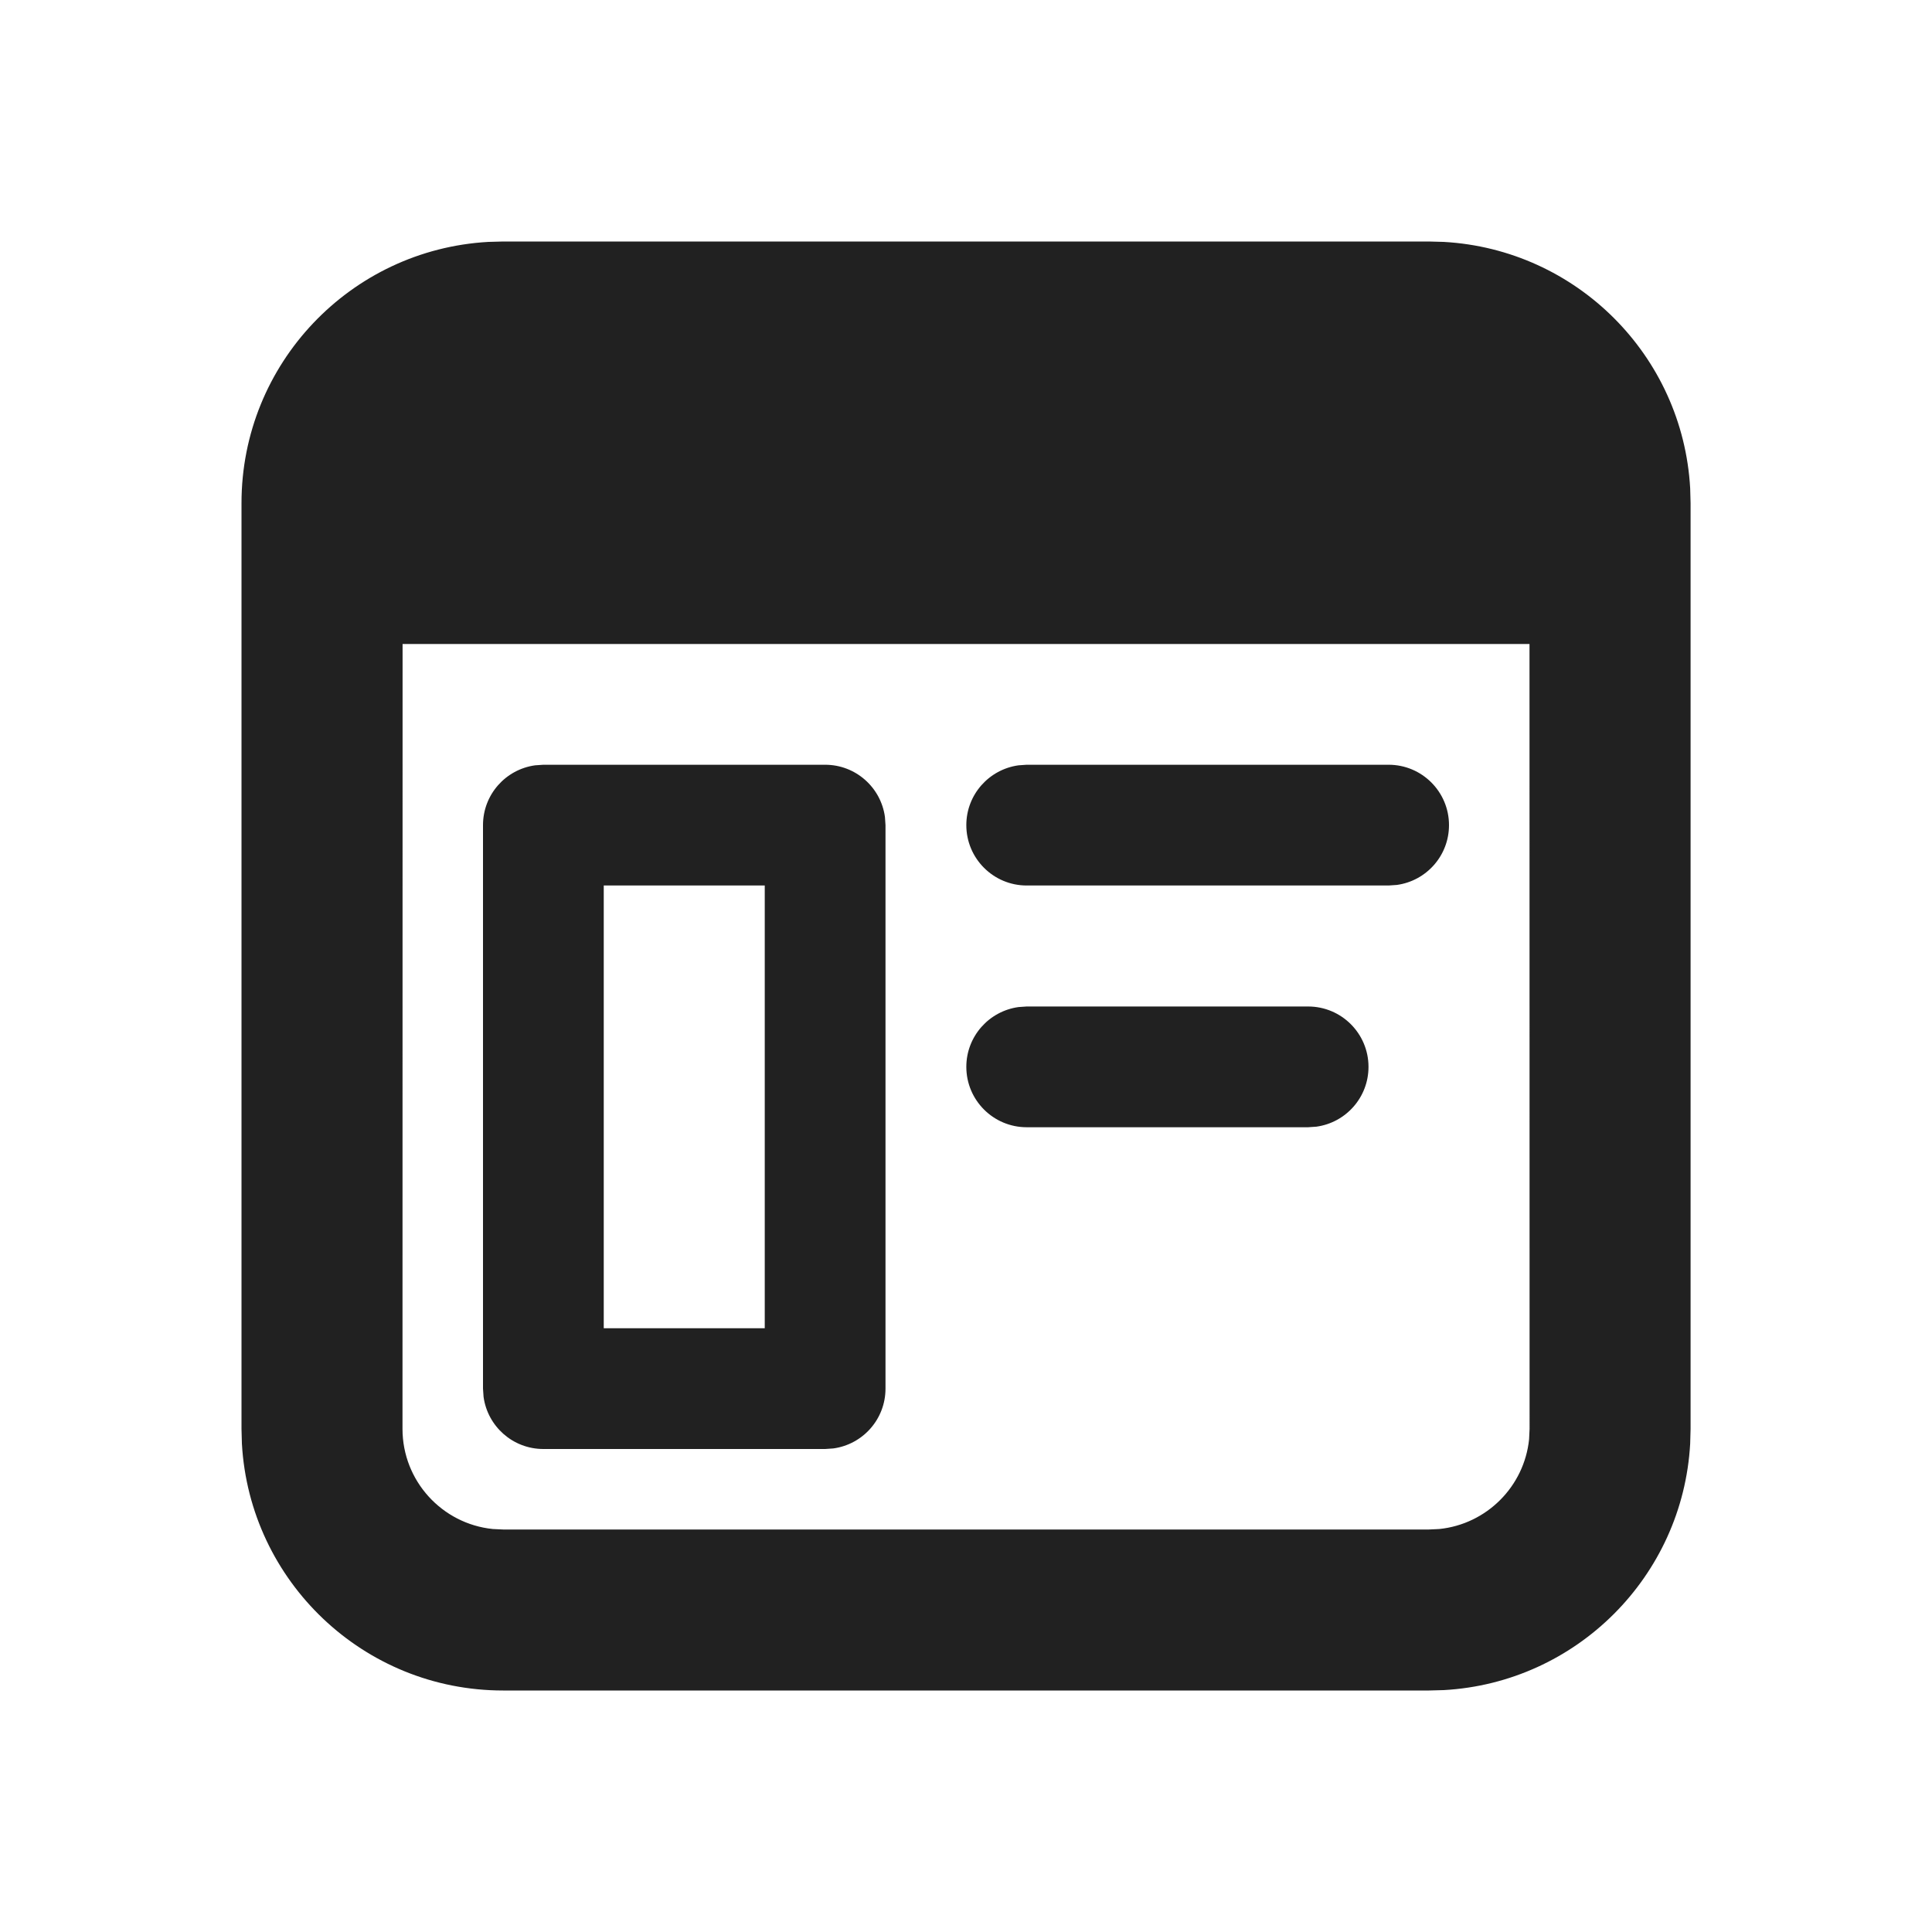
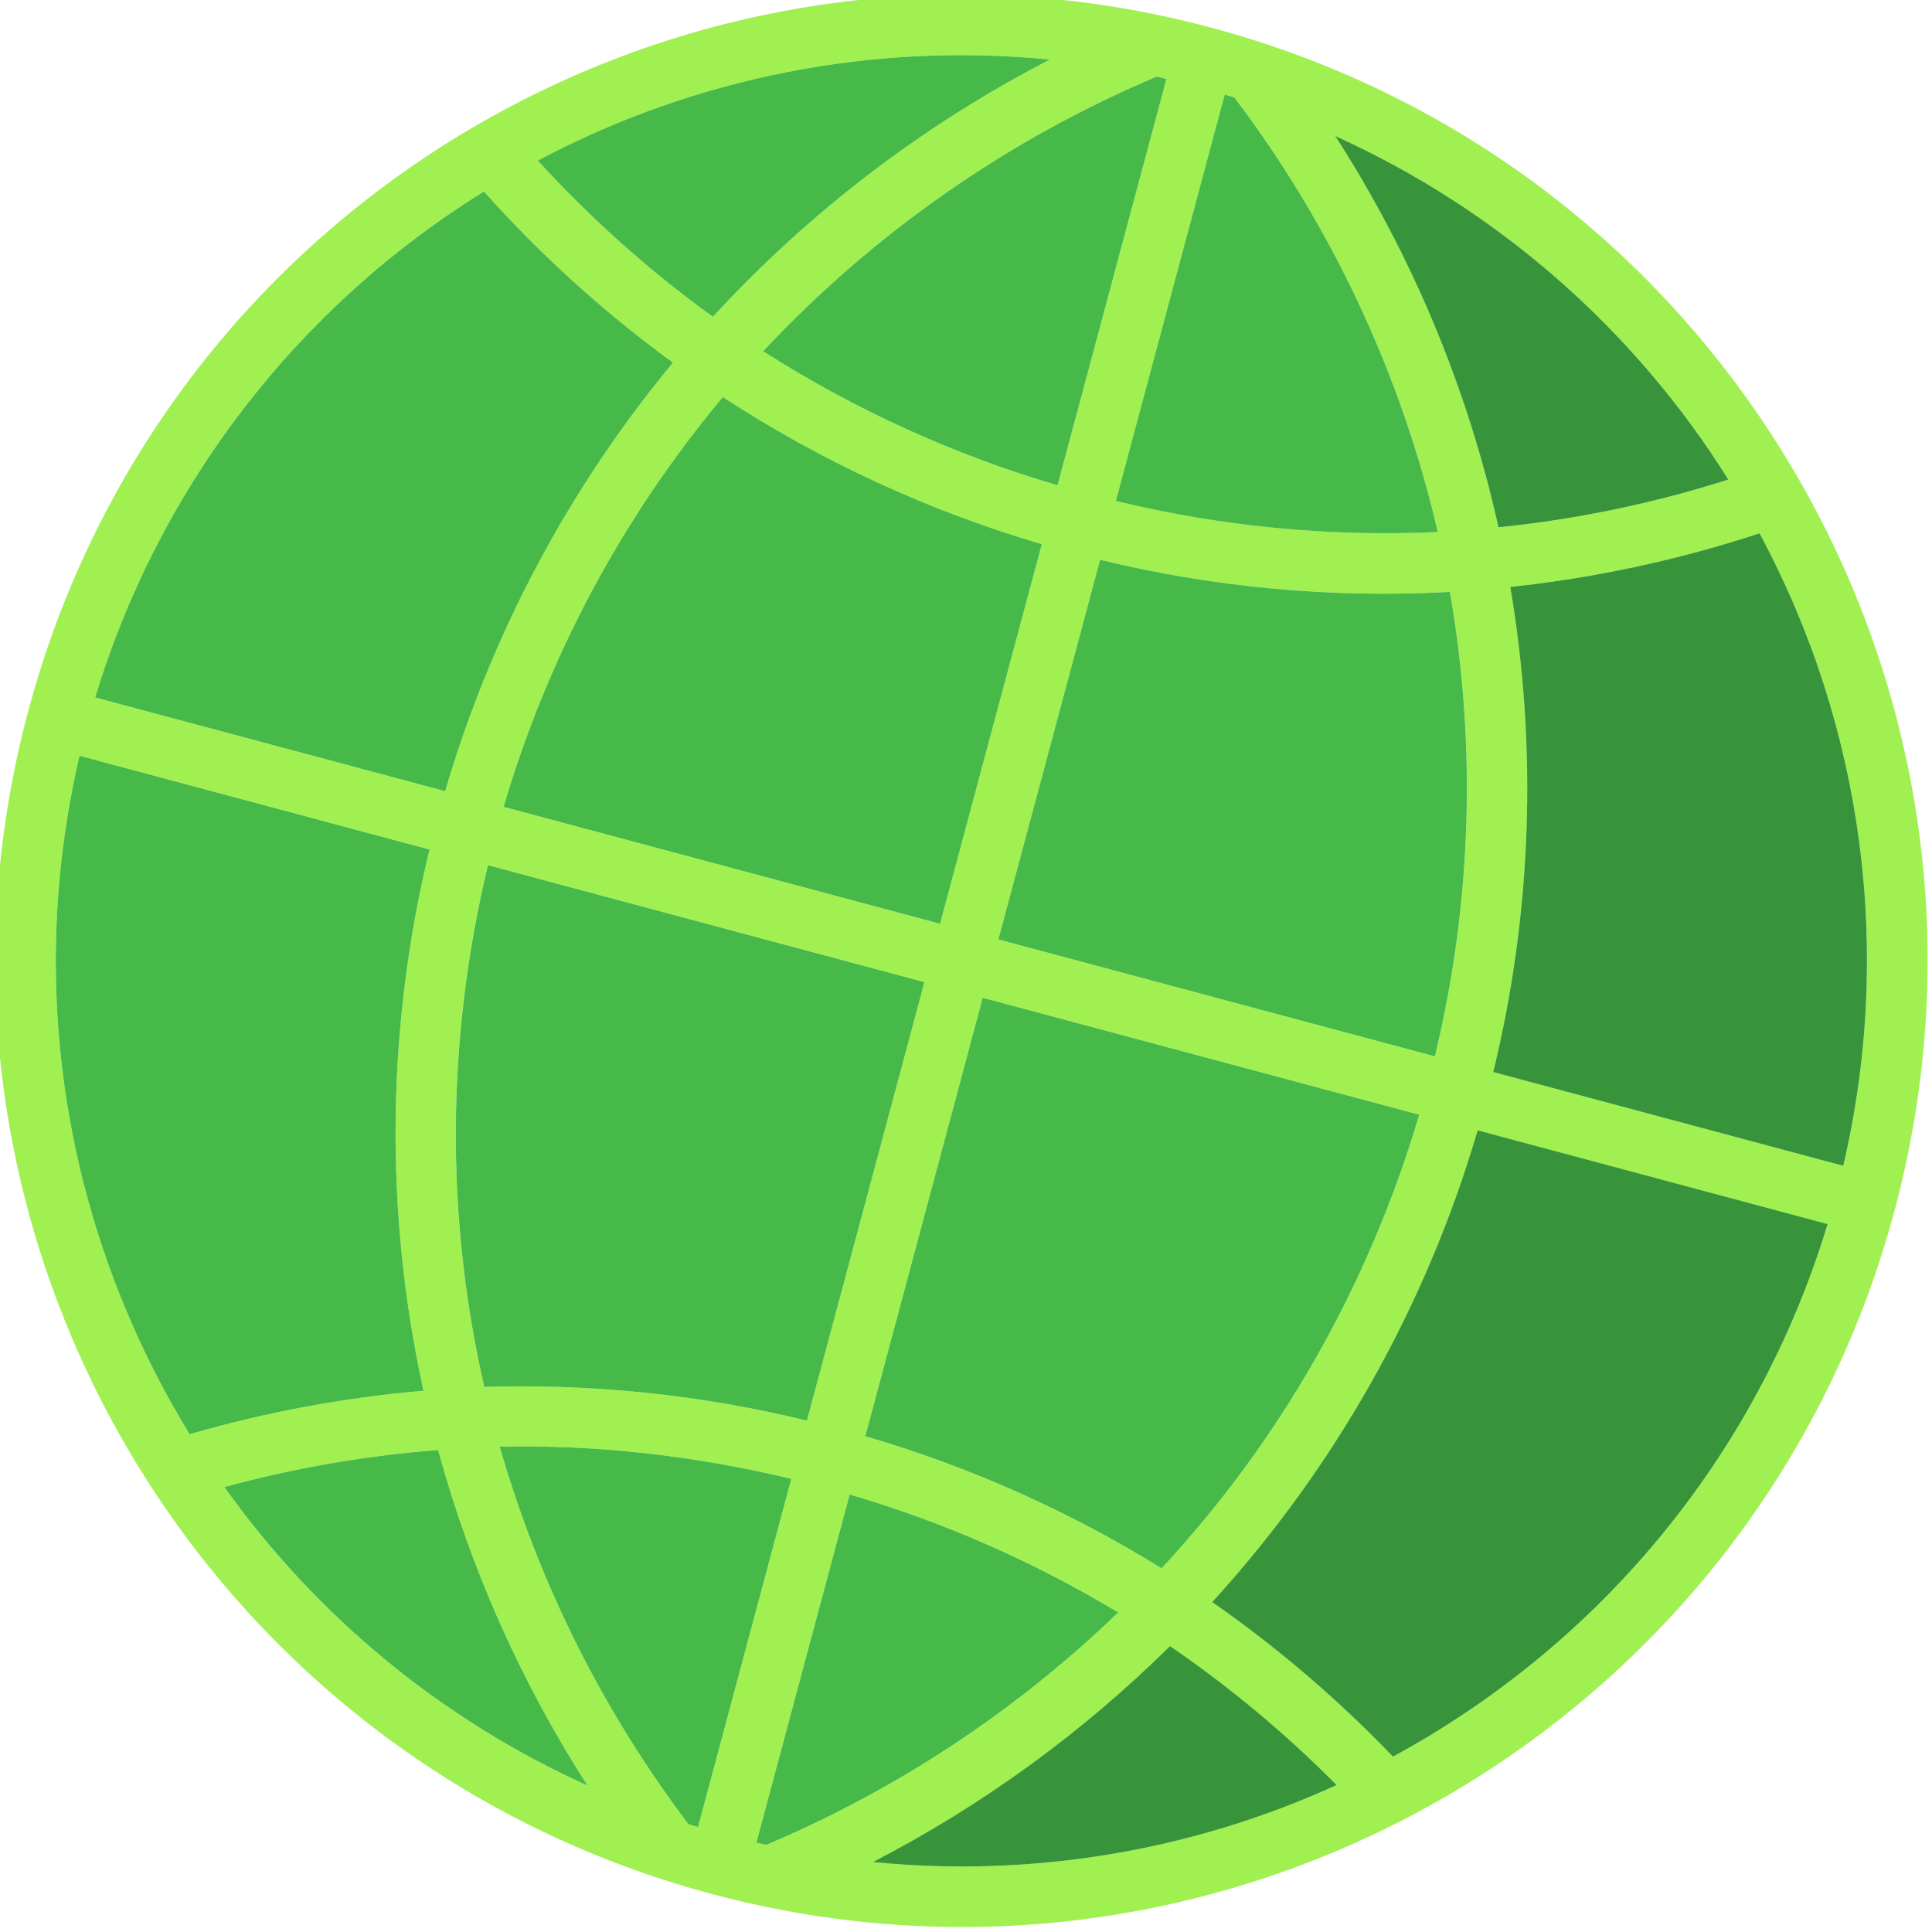
- <svg xmlns="http://www.w3.org/2000/svg" version="1.1" width="800px" height="800px" viewBox="0 0 24 24">
-   <g id="🔍-Product-Icons" stroke="none" stroke-width="1" fill="none" fill-rule="evenodd">
-     <g id="ic_fluent_app_generic_24_filled" fill="#212121" fill-rule="nonzero">
-       <path d="M17.75,3 L17.934,3.005 C19.584,3.097 20.904,4.417 20.996,6.066 L21.001,6.25 L21.001,17.75 L20.996,17.934 C20.904,19.582 19.584,20.903 17.936,20.995 L17.751,21 L6.25,21 C4.517,21 3.101,19.643 3.005,17.934 L3,17.75 L3,6.25 C3,4.517 4.356,3.101 6.066,3.005 L6.25,3 L17.75,3 Z M19,8 L5.001,8 L5,17.75 C5,18.397 5.492,18.93 6.122,18.994 L6.25,19 L17.751,19 L17.879,18.994 C18.467,18.934 18.935,18.466 18.995,17.878 L19.001,17.75 L19,8 Z M10.25,9.5 C10.63,9.5 10.943,9.782 10.993,10.148 L11,10.25 L11,17.25 C11,17.63 10.718,17.943 10.352,17.993 L10.25,18 L6.75,18 C6.37,18 6.057,17.718 6.007,17.352 L6,17.25 L6,10.25 C6,9.87 6.282,9.557 6.648,9.507 L6.75,9.5 L10.25,9.5 Z M9.5,11 L7.5,11 L7.5,16.5 L9.5,16.5 L9.5,11 Z M16.25,12.503 C16.664,12.503 17,12.839 17,13.253 C17,13.633 16.718,13.946 16.352,13.996 L16.25,14.003 L12.754,14.003 C12.34,14.003 12.004,13.667 12.004,13.253 C12.004,12.873 12.287,12.56 12.653,12.51 L12.754,12.503 L16.25,12.503 Z M17.25,9.5 C17.664,9.5 18,9.836 18,10.25 C18,10.63 17.718,10.943 17.352,10.993 L17.25,11 L12.754,11 C12.34,11 12.004,10.664 12.004,10.25 C12.004,9.87 12.287,9.557 12.653,9.507 L12.754,9.5 L17.25,9.5 Z" id="🎨-Color">
- 
- </path>
-     </g>
-   </g>
+ <svg xmlns="http://www.w3.org/2000/svg" version="1" viewBox="0 0 64 64" xml:space="preserve" width="64" height="64">
+   <path fill="#a1f051" d="M40.13.918C23.06-3.657 5.512 6.474.938 23.545s5.557 34.618 22.627 39.192 34.618-5.557 39.192-22.628S57.201 5.492 40.13.918m9.336 34.595a39.8 39.8 0 0 0 .565-16.068 40 40 0 0 0 8.257-1.778A29.88 29.88 0 0 1 61.06 38.62zM25.38 61.117c-.107-.023-.215-.052-.324-.077l3.09-11.533c3.189.944 6.174 2.255 8.898 3.905a38.2 38.2 0 0 1-11.664 7.705m13.377-6.587a38 38 0 0 1 5.52 4.603 29.9 29.9 0 0 1-15.361 2.55 40.2 40.2 0 0 0 9.841-7.153m-22.201-6.607c3.185-.068 6.426.29 9.659 1.066l-3.09 11.532c-.106-.033-.214-.062-.32-.095a38.2 38.2 0 0 1-6.25-12.503m2.905 11.225A29.86 29.86 0 0 1 7.431 49.26a38 38 0 0 1 7.081-1.226 40.2 40.2 0 0 0 4.947 11.114M3.153 23.103A29.88 29.88 0 0 1 16.03 6.344a40 40 0 0 0 6.262 5.668 39.8 39.8 0 0 0-7.546 14.198zm44.478-5.479a38 38 0 0 1-10.666-1.03l3.607-13.462c.106.033.214.062.319.095a38.2 38.2 0 0 1 6.74 14.397M44.236 4.507a29.9 29.9 0 0 1 13.02 11.379 37.8 37.8 0 0 1-7.614 1.583 40.2 40.2 0 0 0-5.406-12.962M38.64 2.615l-3.607 13.462a37.9 37.9 0 0 1-9.753-4.442 38.2 38.2 0 0 1 13.036-9.098c.107.024.216.053.324.078m-15.023 7.88a37.7 37.7 0 0 1-5.801-5.177A29.9 29.9 0 0 1 34.78 1.973a40.1 40.1 0 0 0-11.163 8.522m.326 2.66a39.9 39.9 0 0 0 10.567 4.872l-3.37 12.575-14.458-3.874a37.8 37.8 0 0 1 7.261-13.574m6.68 19.38L26.73 47.058a40 40 0 0 0-10.69-1.116c-1.265-5.529-1.286-11.418.123-17.282zm-1.96 15.042 3.892-14.524 14.459 3.874c-1.711 5.783-4.675 10.873-8.535 15.03a40 40 0 0 0-9.816-4.38m4.41-16.456 3.37-12.576a39.9 39.9 0 0 0 11.587 1.063 37.8 37.8 0 0 1-.498 15.386zM2.634 25.035l11.594 3.107a39.8 39.8 0 0 0-.2 17.928 40 40 0 0 0-7.745 1.44C2.293 41.003.78 32.998 2.635 25.035m43.51 33.157a40 40 0 0 0-5.988-5.12 39.8 39.8 0 0 0 8.791-15.626l11.594 3.106c-2.374 7.823-7.687 14-14.397 17.64" />
+   <path d="m49.466 35.513 11.594 3.106a29.88 29.88 0 0 0-2.773-20.952 40 40 0 0 1-8.257 1.777 39.8 39.8 0 0 1-.564 16.069m-12.423 17.9a38 38 0 0 0-8.897-3.906l-3.09 11.532c.108.025.216.054.324.077a38.2 38.2 0 0 0 11.663-7.704m-8.127 8.27a29.86 29.86 0 0 0 15.361-2.55 38 38 0 0 0-5.52-4.603 40.3 40.3 0 0 1-9.841 7.153m-6.112-1.255c.105.033.213.062.32.095l3.09-11.533c-3.233-.776-6.475-1.135-9.66-1.066a38.2 38.2 0 0 0 6.25 12.504m-8.29-12.393a38 38 0 0 0-7.082 1.226 29.86 29.86 0 0 0 12.028 9.888 40.2 40.2 0 0 1-4.947-11.114m7.78-36.022a40 40 0 0 1-6.262-5.668 29.88 29.88 0 0 0-12.878 16.76l11.594 3.106a39.8 39.8 0 0 1 7.546-14.198M40.89 3.227c-.105-.033-.213-.062-.32-.095l-3.606 13.463a37.9 37.9 0 0 0 10.666 1.03 38.2 38.2 0 0 0-6.74-14.398m8.75 14.241a37.7 37.7 0 0 0 7.613-1.582 29.9 29.9 0 0 0-13.02-11.38 40.1 40.1 0 0 1 5.407 12.962M25.28 11.635a38 38 0 0 0 9.753 4.442L38.64 2.615c-.108-.025-.217-.054-.324-.078a38.2 38.2 0 0 0-13.036 9.098m9.5-9.662a29.9 29.9 0 0 0-16.965 3.345 37.8 37.8 0 0 0 5.801 5.177A40.2 40.2 0 0 1 34.78 1.973M16.682 26.728l14.459 3.874 3.37-12.576a39.9 39.9 0 0 1-10.567-4.873 37.8 37.8 0 0 0-7.262 13.575m-.641 19.215a40 40 0 0 1 10.69 1.116l3.892-14.525-14.459-3.874c-1.409 5.864-1.388 11.753-.123 17.283m30.973-9.017-14.46-3.874-3.89 14.524a39.9 39.9 0 0 1 9.815 4.378c3.86-4.155 6.823-9.245 8.535-15.028m1.016-17.318a39.9 39.9 0 0 1-11.588-1.064l-3.37 12.576 14.46 3.874a37.8 37.8 0 0 0 .498-15.386m-33.8 8.534L2.634 25.035C.78 32.998 2.293 41.003 6.283 47.511a40 40 0 0 1 7.746-1.44 39.8 39.8 0 0 1 .2-17.93m25.928 24.93a40 40 0 0 1 5.987 5.12c6.71-3.64 12.023-9.817 14.398-17.641l-11.593-3.106a39.8 39.8 0 0 1-8.792 15.627" fill="#46b948" />
+   <path d="m49.466 35.513 11.594 3.106a29.88 29.88 0 0 0-2.773-20.952 40 40 0 0 1-8.257 1.777 39.8 39.8 0 0 1-.564 16.069m-20.55 26.169a29.86 29.86 0 0 0 15.361-2.55 38 38 0 0 0-5.52-4.603 40.3 40.3 0 0 1-9.841 7.153M49.64 17.468a37.7 37.7 0 0 0 7.613-1.582 29.9 29.9 0 0 0-13.02-11.38 40.1 40.1 0 0 1 5.407 12.962m-9.484 35.603a40 40 0 0 1 5.987 5.12c6.71-3.64 12.023-9.817 14.398-17.641l-11.593-3.106a39.8 39.8 0 0 1-8.792 15.627" opacity=".2" />
</svg>
